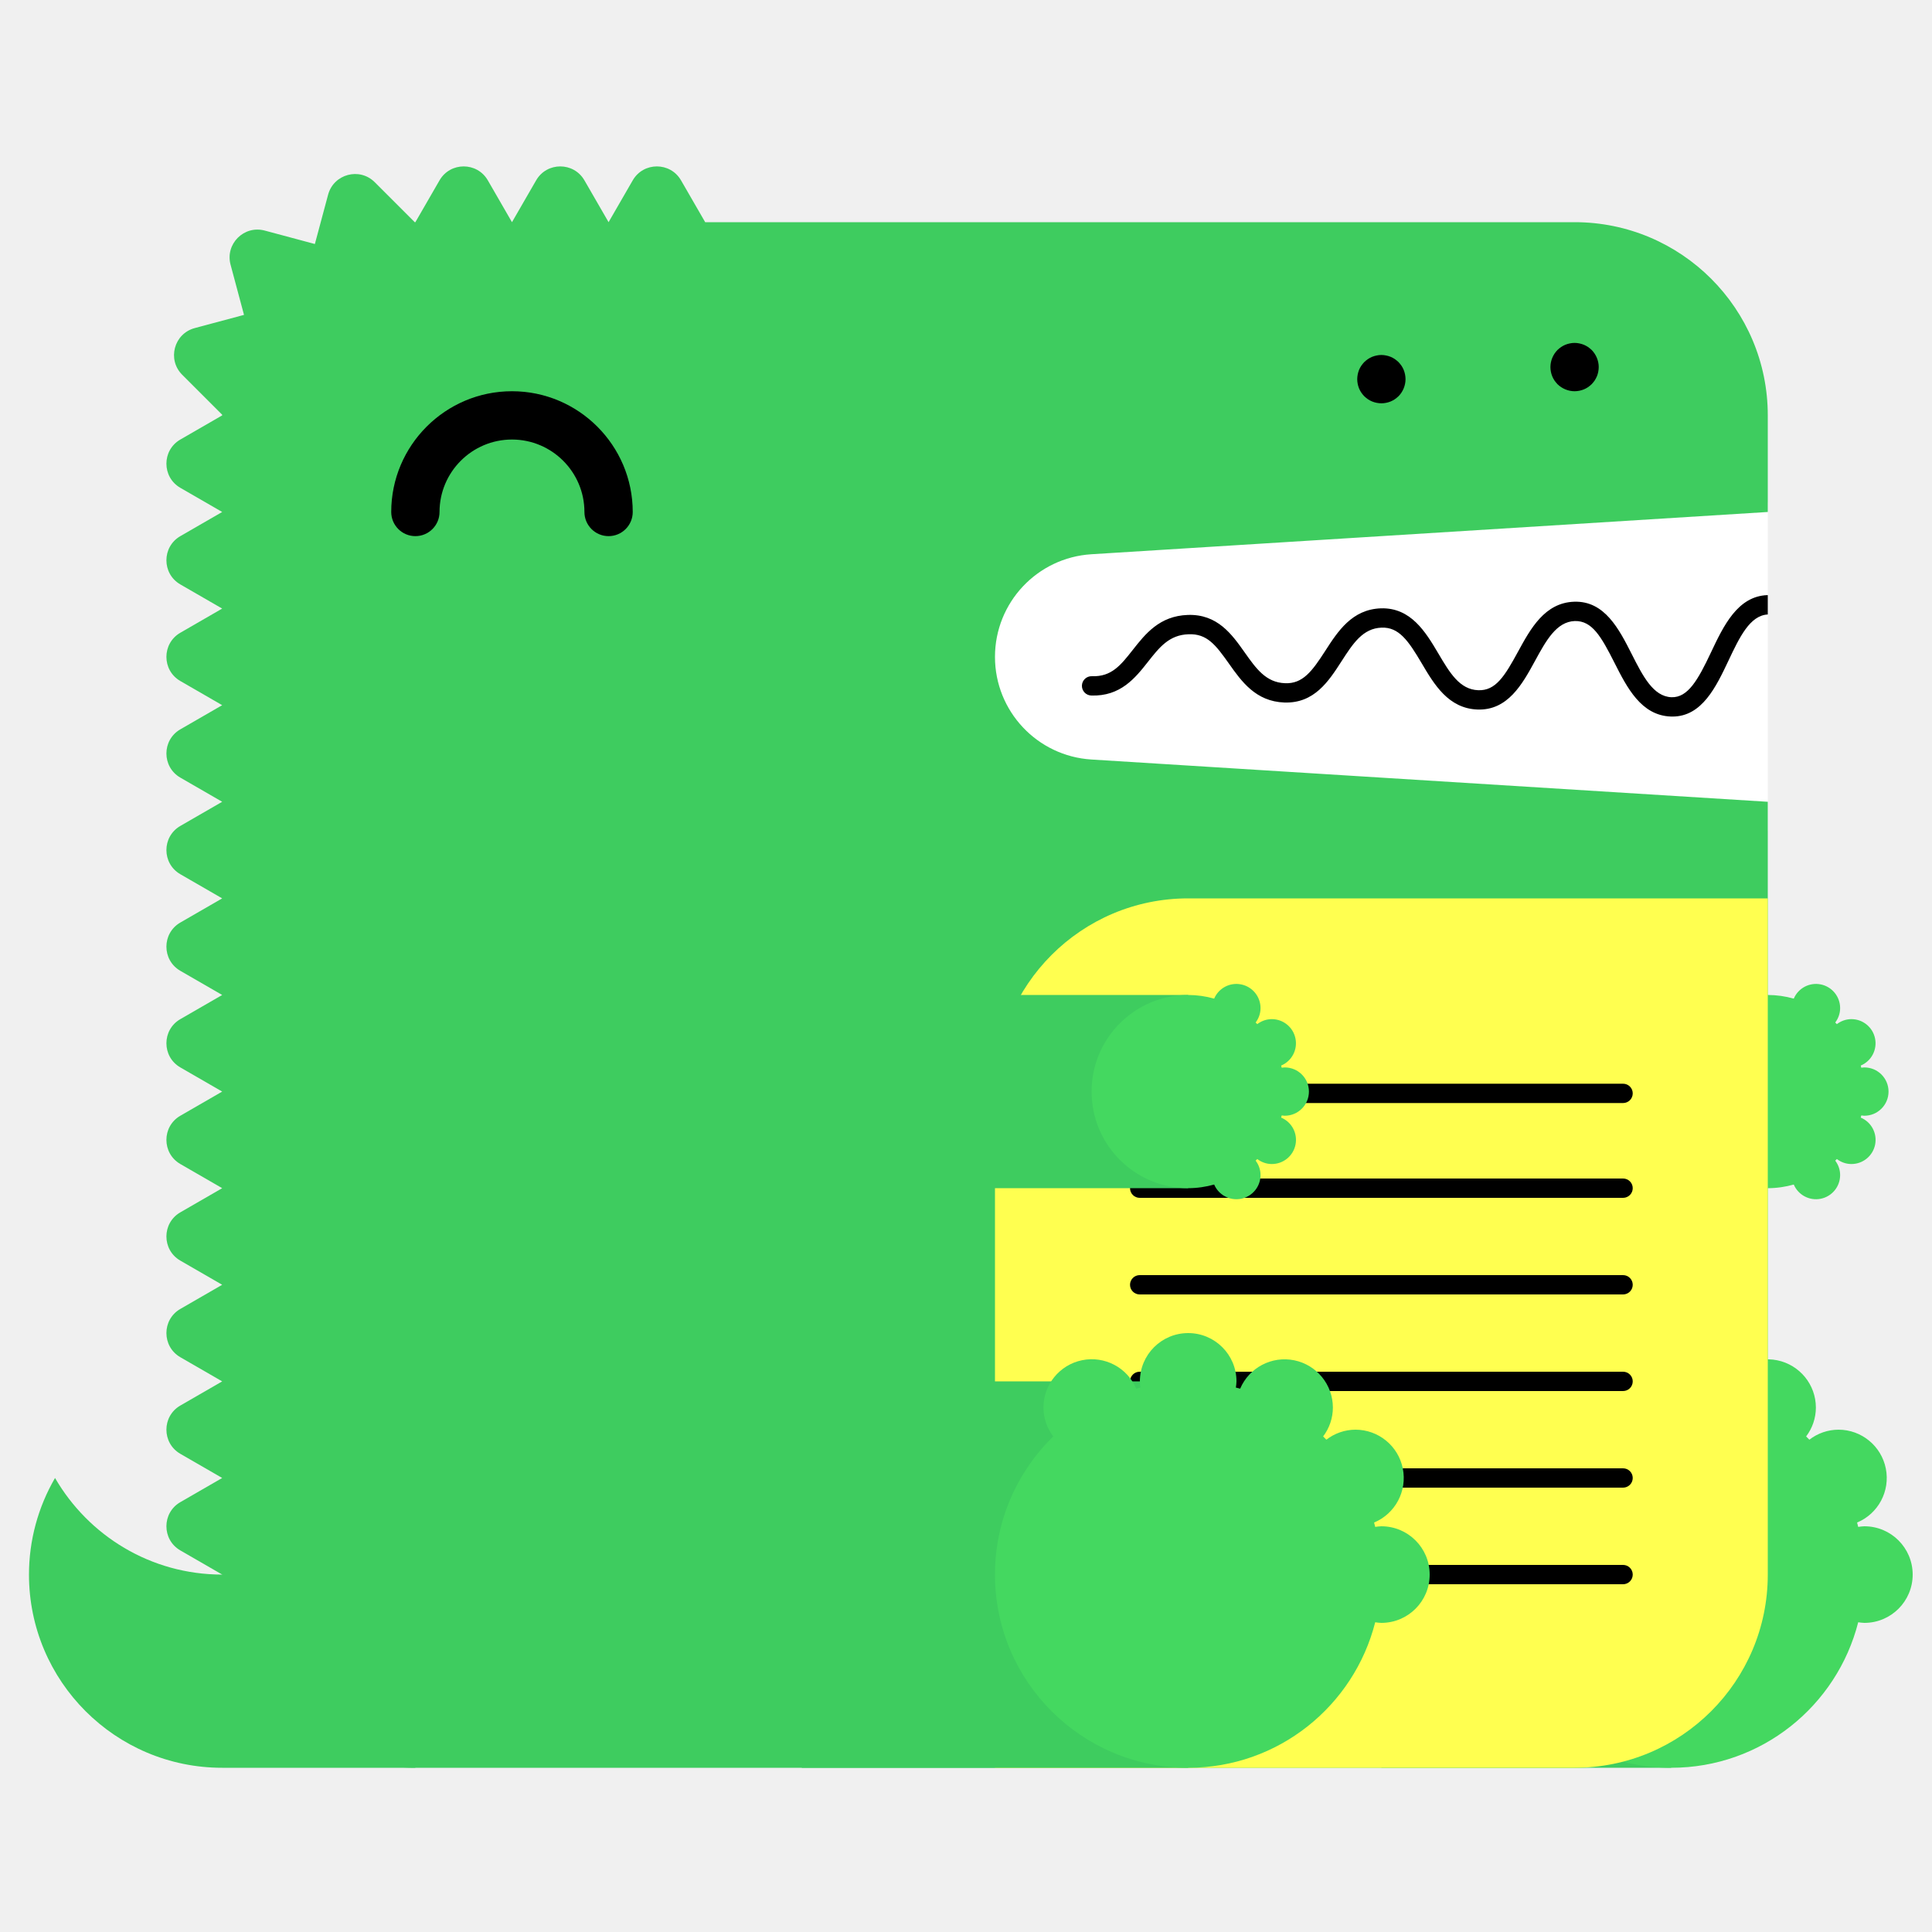
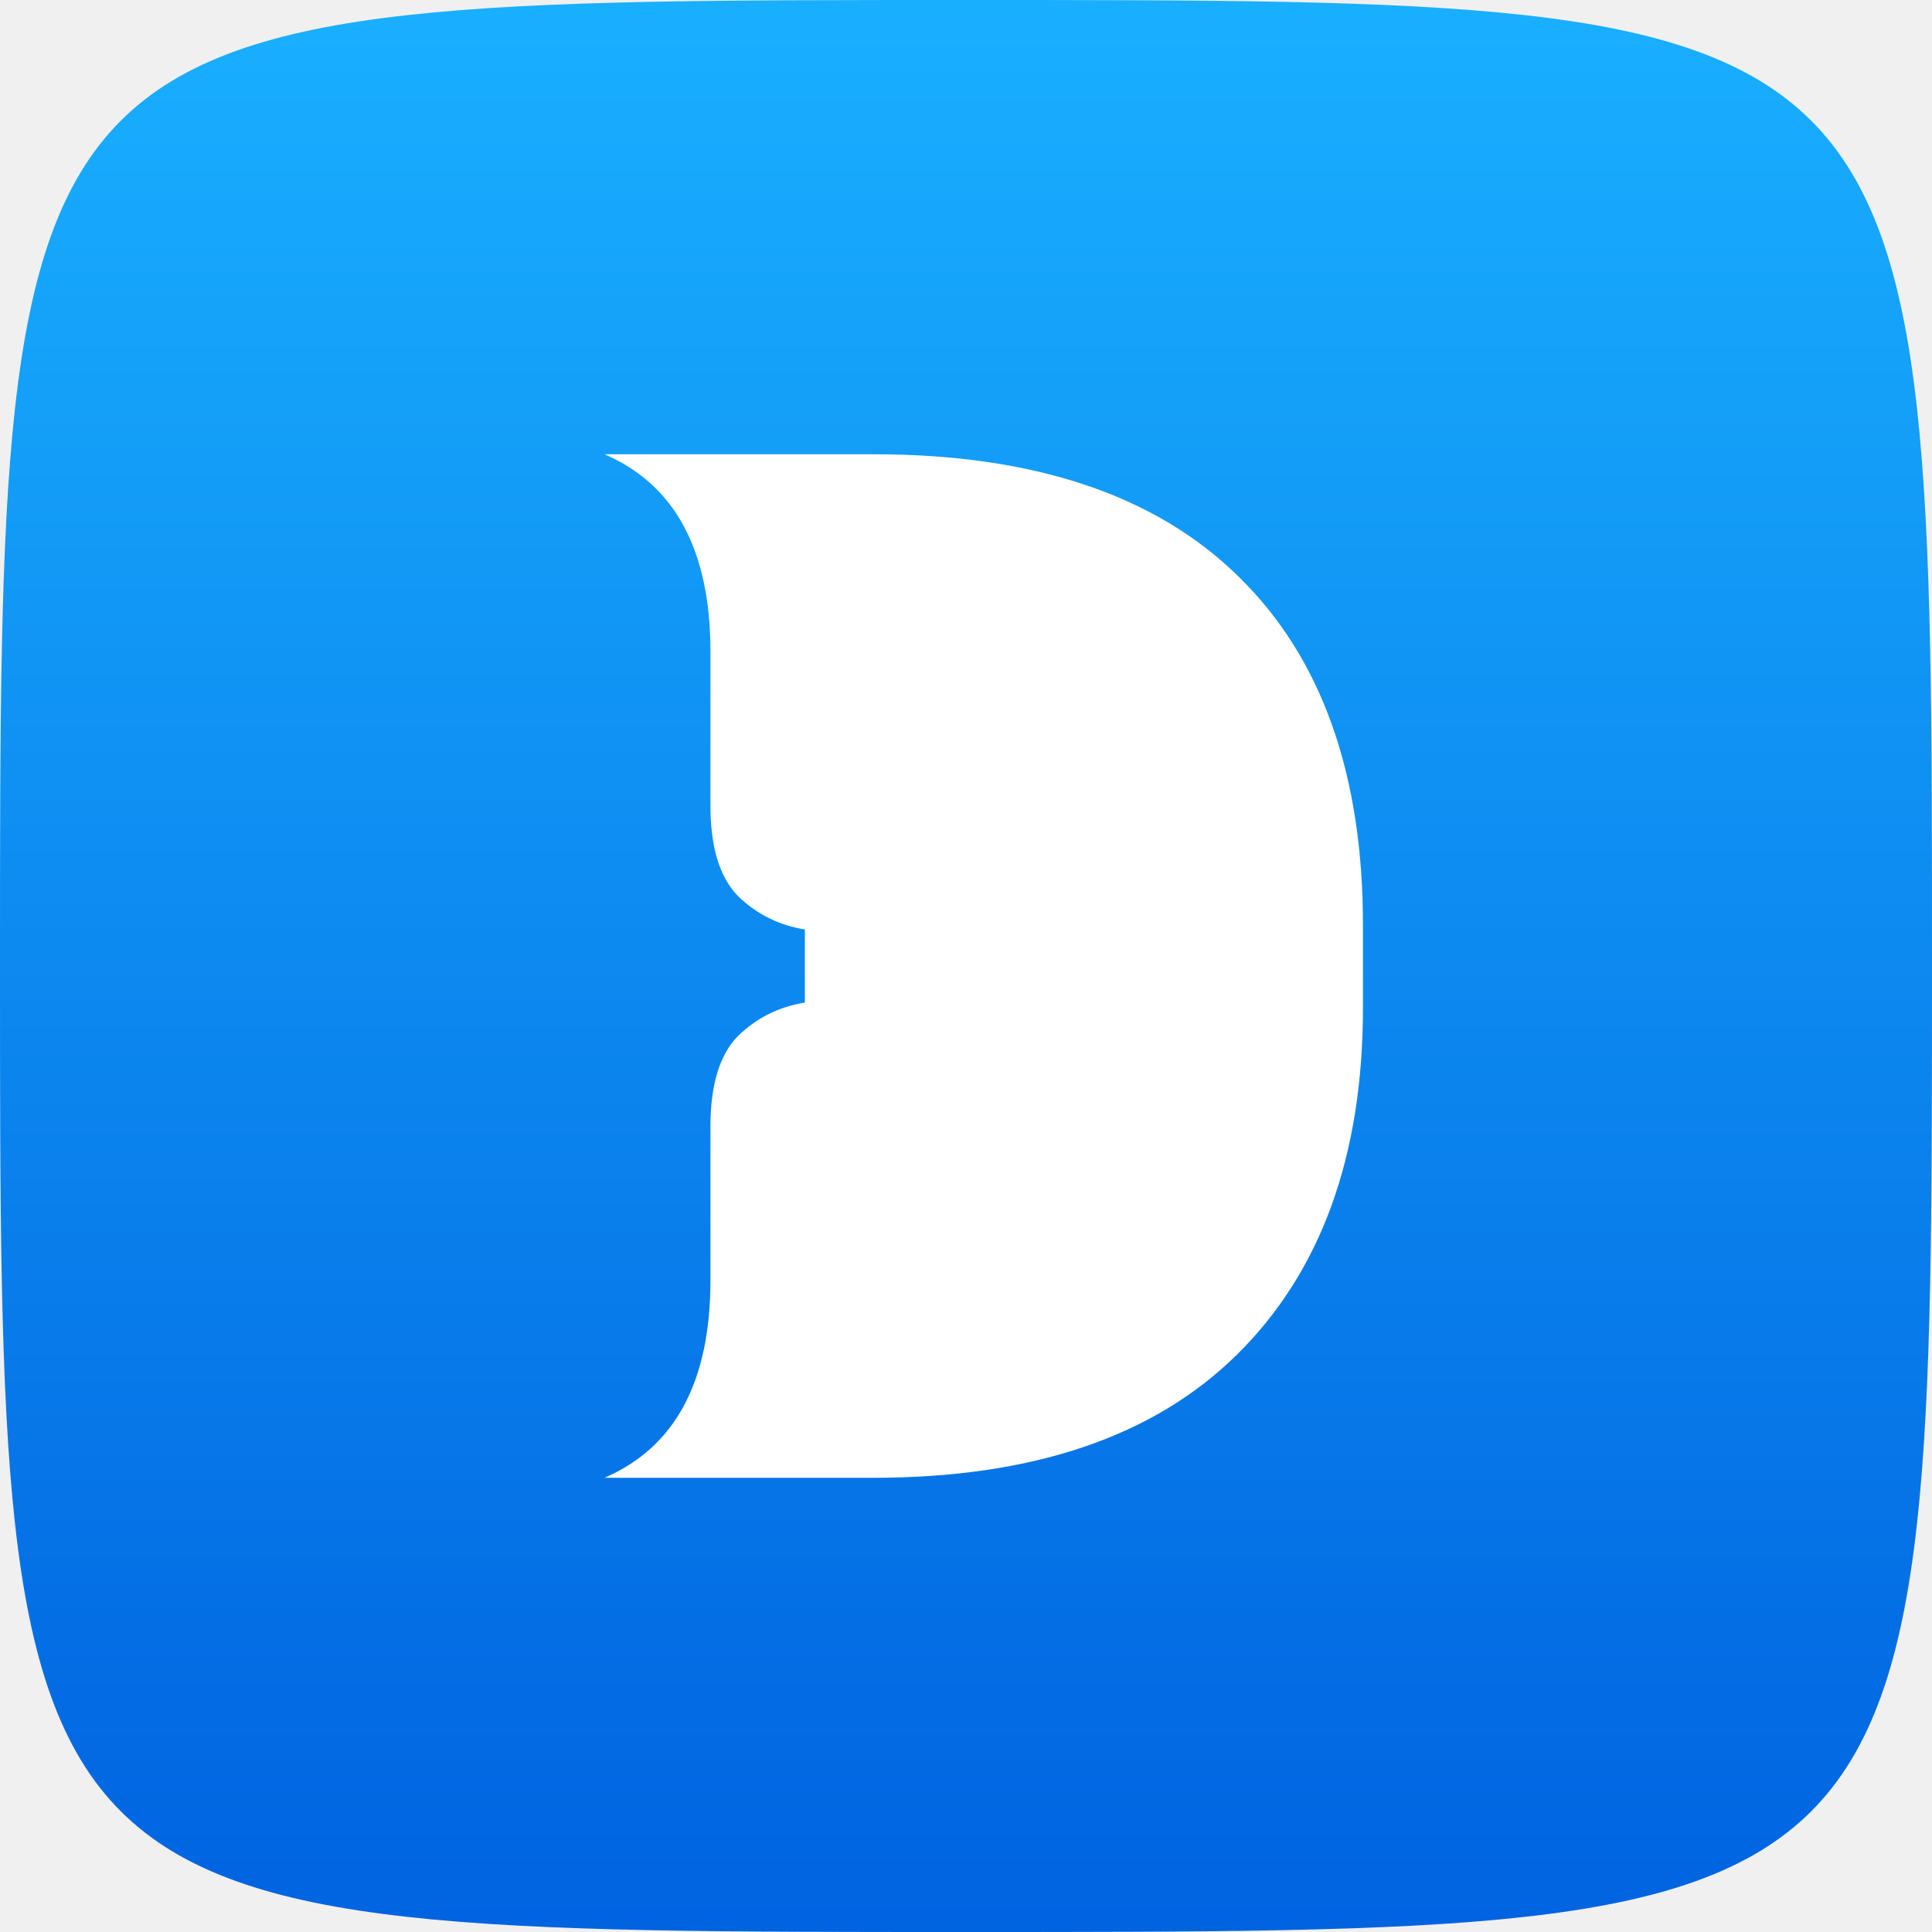
- <svg xmlns="http://www.w3.org/2000/svg" width="200" height="200" viewBox="0 0 200 200">
-   <g fill="none" fill-rule="evenodd">
-     <path fill="#FFF" d="M99 52h84v34H99z" />
-     <path d="M23 163c-7.398 0-13.843-4.027-17.303-10A19.886 19.886 0 0 0 3 163c0 11.046 8.954 20 20 20h20v-20H23z" fill="#3ECC5F" />
-     <path d="M112.98 57.376L183 53V43c0-11.046-8.954-20-20-20H73l-2.5-4.33c-1.112-1.925-3.889-1.925-5 0L63 23l-2.5-4.33c-1.111-1.925-3.889-1.925-5 0L53 23l-2.5-4.33c-1.111-1.925-3.889-1.925-5 0L43 23c-.022 0-.042.003-.065.003l-4.142-4.141c-1.57-1.571-4.252-.853-4.828 1.294l-1.369 5.104-5.192-1.392c-2.148-.575-4.111 1.389-3.535 3.536l1.39 5.193-5.102 1.367c-2.148.576-2.867 3.259-1.296 4.83l4.142 4.142c0 .021-.003.042-.003.064l-4.33 2.5c-1.925 1.111-1.925 3.889 0 5L23 53l-4.33 2.5c-1.925 1.111-1.925 3.889 0 5L23 63l-4.33 2.5c-1.925 1.111-1.925 3.889 0 5L23 73l-4.33 2.5c-1.925 1.111-1.925 3.889 0 5L23 83l-4.33 2.5c-1.925 1.111-1.925 3.889 0 5L23 93l-4.33 2.5c-1.925 1.111-1.925 3.889 0 5L23 103l-4.33 2.5c-1.925 1.111-1.925 3.889 0 5L23 113l-4.33 2.5c-1.925 1.111-1.925 3.889 0 5L23 123l-4.33 2.5c-1.925 1.111-1.925 3.889 0 5L23 133l-4.33 2.5c-1.925 1.111-1.925 3.889 0 5L23 143l-4.33 2.5c-1.925 1.111-1.925 3.889 0 5L23 153l-4.33 2.5c-1.925 1.111-1.925 3.889 0 5L23 163c0 11.046 8.954 20 20 20h120c11.046 0 20-8.954 20-20V83l-70.02-4.376A10.645 10.645 0 0 1 103 68c0-5.621 4.37-10.273 9.98-10.624" fill="#3ECC5F" />
-     <path fill="#3ECC5F" d="M143 183h30v-40h-30z" />
-     <path d="M193 158c-.219 0-.428.037-.639.064-.038-.15-.074-.301-.116-.451A5 5 0 0 0 190.32 148a4.96 4.96 0 0 0-3.016 1.036 26.531 26.531 0 0 0-.335-.336 4.955 4.955 0 0 0 1.011-2.987 5 5 0 0 0-9.599-1.959c-.148-.042-.297-.077-.445-.115.027-.211.064-.42.064-.639a5 5 0 0 0-5-5 5 5 0 0 0-5 5c0 .219.037.428.064.639-.148.038-.297.073-.445.115a4.998 4.998 0 0 0-9.599 1.959c0 1.125.384 2.151 1.011 2.987-3.717 3.632-6.031 8.693-6.031 14.3 0 11.046 8.954 20 20 20 9.339 0 17.16-6.41 19.361-15.064.211.027.42.064.639.064a5 5 0 0 0 5-5 5 5 0 0 0-5-5" fill="#44D860" />
-     <path fill="#3ECC5F" d="M153 123h30v-20h-30z" />
-     <path d="M193 115.5a2.5 2.5 0 1 0 0-5c-.109 0-.214.019-.319.032-.02-.075-.037-.15-.058-.225a2.501 2.501 0 0 0-.963-4.807c-.569 0-1.088.197-1.508.518a6.653 6.653 0 0 0-.168-.168c.314-.417.506-.931.506-1.494a2.5 2.5 0 0 0-4.8-.979A9.987 9.987 0 0 0 183 103c-5.522 0-10 4.478-10 10s4.478 10 10 10c.934 0 1.833-.138 2.69-.377a2.5 2.5 0 0 0 4.8-.979c0-.563-.192-1.077-.506-1.494.057-.055.113-.111.168-.168.42.321.939.518 1.508.518a2.5 2.5 0 0 0 .963-4.807c.021-.074.038-.15.058-.225.105.013.21.032.319.032" fill="#44D860" />
-     <path d="M63 55.5a2.5 2.5 0 0 1-2.5-2.5c0-4.136-3.364-7.5-7.5-7.5s-7.5 3.364-7.5 7.5a2.5 2.5 0 1 1-5 0c0-6.893 5.607-12.5 12.5-12.5S65.5 46.107 65.5 53a2.5 2.5 0 0 1-2.5 2.5" fill="#000" />
-     <path d="M103 183h60c11.046 0 20-8.954 20-20V93h-60c-11.046 0-20 8.954-20 20v70z" fill="#FFFF50" />
-     <path d="M168.02 124h-50.04a1 1 0 1 1 0-2h50.04a1 1 0 1 1 0 2m0 20h-50.04a1 1 0 1 1 0-2h50.04a1 1 0 1 1 0 2m0 20h-50.04a1 1 0 1 1 0-2h50.04a1 1 0 1 1 0 2m0-49.814h-50.04a1 1 0 1 1 0-2h50.04a1 1 0 1 1 0 2m0 19.814h-50.04a1 1 0 1 1 0-2h50.04a1 1 0 1 1 0 2m0 20h-50.04a1 1 0 1 1 0-2h50.04a1 1 0 1 1 0 2M183 61.611c-.012 0-.022-.006-.034-.005-3.09.105-4.552 3.196-5.842 5.923-1.346 2.85-2.387 4.703-4.093 4.647-1.889-.068-2.969-2.202-4.113-4.46-1.314-2.594-2.814-5.536-5.963-5.426-3.046.104-4.513 2.794-5.807 5.167-1.377 2.528-2.314 4.065-4.121 3.994-1.927-.07-2.951-1.805-4.136-3.813-1.321-2.236-2.848-4.75-5.936-4.664-2.994.103-4.465 2.385-5.763 4.4-1.373 2.13-2.335 3.428-4.165 3.351-1.973-.07-2.992-1.51-4.171-3.177-1.324-1.873-2.816-3.993-5.895-3.89-2.928.1-4.399 1.97-5.696 3.618-1.232 1.564-2.194 2.802-4.229 2.724a1 1 0 0 0-.072 2c3.017.101 4.545-1.8 5.872-3.487 1.177-1.496 2.193-2.787 4.193-2.855 1.926-.082 2.829 1.115 4.195 3.045 1.297 1.834 2.769 3.914 5.731 4.021 3.103.104 4.596-2.215 5.918-4.267 1.182-1.834 2.202-3.417 4.15-3.484 1.793-.067 2.769 1.35 4.145 3.681 1.297 2.197 2.766 4.686 5.787 4.796 3.125.108 4.634-2.62 5.949-5.035 1.139-2.088 2.214-4.06 4.119-4.126 1.793-.042 2.728 1.595 4.111 4.33 1.292 2.553 2.757 5.445 5.825 5.556l.169.003c3.064 0 4.518-3.075 5.805-5.794 1.139-2.41 2.217-4.68 4.067-4.773v-2z" fill="#000" />
-     <path fill="#3ECC5F" d="M83 183h40v-40H83z" />
-     <path d="M143 158c-.219 0-.428.037-.639.064-.038-.15-.074-.301-.116-.451A5 5 0 0 0 140.32 148a4.96 4.96 0 0 0-3.016 1.036 26.531 26.531 0 0 0-.335-.336 4.955 4.955 0 0 0 1.011-2.987 5 5 0 0 0-9.599-1.959c-.148-.042-.297-.077-.445-.115.027-.211.064-.42.064-.639a5 5 0 0 0-5-5 5 5 0 0 0-5 5c0 .219.037.428.064.639-.148.038-.297.073-.445.115a4.998 4.998 0 0 0-9.599 1.959c0 1.125.384 2.151 1.011 2.987-3.717 3.632-6.031 8.693-6.031 14.3 0 11.046 8.954 20 20 20 9.339 0 17.16-6.41 19.361-15.064.211.027.42.064.639.064a5 5 0 0 0 5-5 5 5 0 0 0-5-5" fill="#44D860" />
-     <path fill="#3ECC5F" d="M83 123h40v-20H83z" />
-     <path d="M133 115.5a2.5 2.5 0 1 0 0-5c-.109 0-.214.019-.319.032-.02-.075-.037-.15-.058-.225a2.501 2.501 0 0 0-.963-4.807c-.569 0-1.088.197-1.508.518a6.653 6.653 0 0 0-.168-.168c.314-.417.506-.931.506-1.494a2.5 2.5 0 0 0-4.8-.979A9.987 9.987 0 0 0 123 103c-5.522 0-10 4.478-10 10s4.478 10 10 10c.934 0 1.833-.138 2.69-.377a2.5 2.5 0 0 0 4.8-.979c0-.563-.192-1.077-.506-1.494.057-.055.113-.111.168-.168.42.321.939.518 1.508.518a2.5 2.5 0 0 0 .963-4.807c.021-.074.038-.15.058-.225.105.013.21.032.319.032" fill="#44D860" />
-     <path d="M143 41.75c-.16 0-.33-.02-.49-.05a2.52 2.52 0 0 1-.47-.14c-.15-.06-.29-.14-.431-.23-.13-.09-.259-.2-.38-.31-.109-.12-.219-.24-.309-.38s-.17-.28-.231-.43a2.619 2.619 0 0 1-.189-.96c0-.16.02-.33.05-.49.03-.16.08-.31.139-.47.061-.15.141-.29.231-.43.09-.13.2-.26.309-.38.121-.11.25-.22.38-.31.141-.09.281-.17.431-.23.149-.06.31-.11.47-.14.32-.07.65-.07.98 0 .159.03.32.08.47.14.149.06.29.14.43.23.13.09.259.2.38.31.11.12.22.25.31.38.09.14.17.28.23.43.06.16.11.31.14.47.029.16.05.33.05.49 0 .66-.271 1.31-.73 1.77-.121.11-.25.22-.38.31-.14.09-.281.17-.43.23a2.565 2.565 0 0 1-.96.19m20-1.25c-.66 0-1.3-.27-1.771-.73a3.802 3.802 0 0 1-.309-.38c-.09-.14-.17-.28-.231-.43a2.619 2.619 0 0 1-.189-.96c0-.66.27-1.3.729-1.77.121-.11.25-.22.38-.31.141-.09.281-.17.431-.23.149-.06.31-.11.47-.14.32-.07.66-.07.98 0 .159.03.32.08.47.14.149.06.29.14.43.23.13.09.259.2.38.31.459.47.73 1.11.73 1.77 0 .16-.021.33-.05.49-.03.16-.08.32-.14.47-.07.15-.14.29-.23.43-.09.13-.2.26-.31.38-.121.11-.25.22-.38.31-.14.09-.281.17-.43.23a2.565 2.565 0 0 1-.96.19" fill="#000" />
+ <svg xmlns="http://www.w3.org/2000/svg" version="1.1" id="Слой_1" x="0px" y="0px" viewBox="0 0 100 100" enable-background="new 0 0 100 100" xml:space="preserve">
+   <g>
+     <linearGradient id="SVGID_1_" gradientUnits="userSpaceOnUse" x1="50" y1="100.816" x2="50" y2="0.353">
+       <stop offset="0" style="stop-color:#0062E0" />
+       <stop offset="1" style="stop-color:#19AFFF" />
+     </linearGradient>
+     <path fill="url(#SVGID_1_)" d="M0,50C0,0,0,0,50,0s50,0,50,50s0,50-50,50S0,100,0,50" />
+     <path fill="#FFFFFF" d="M70.547,47.887v4.258c0,7.694-2.176,13.686-6.527,17.974c-4.321,4.258-10.596,6.372-18.827,6.372H31.286   c3.657-1.577,5.486-4.983,5.486-10.218v-7.947c0-2.176,0.473-3.722,1.42-4.698c0.978-0.947,2.113-1.515,3.468-1.735v-3.783   c-1.355-0.222-2.49-0.788-3.468-1.735c-0.947-0.978-1.42-2.522-1.42-4.698v-7.949c0-5.234-1.829-8.64-5.486-10.217h13.906   c8.326,0,14.633,2.113,18.921,6.339C68.404,34.042,70.547,40.066,70.547,47.887z" />
  </g>
</svg>
